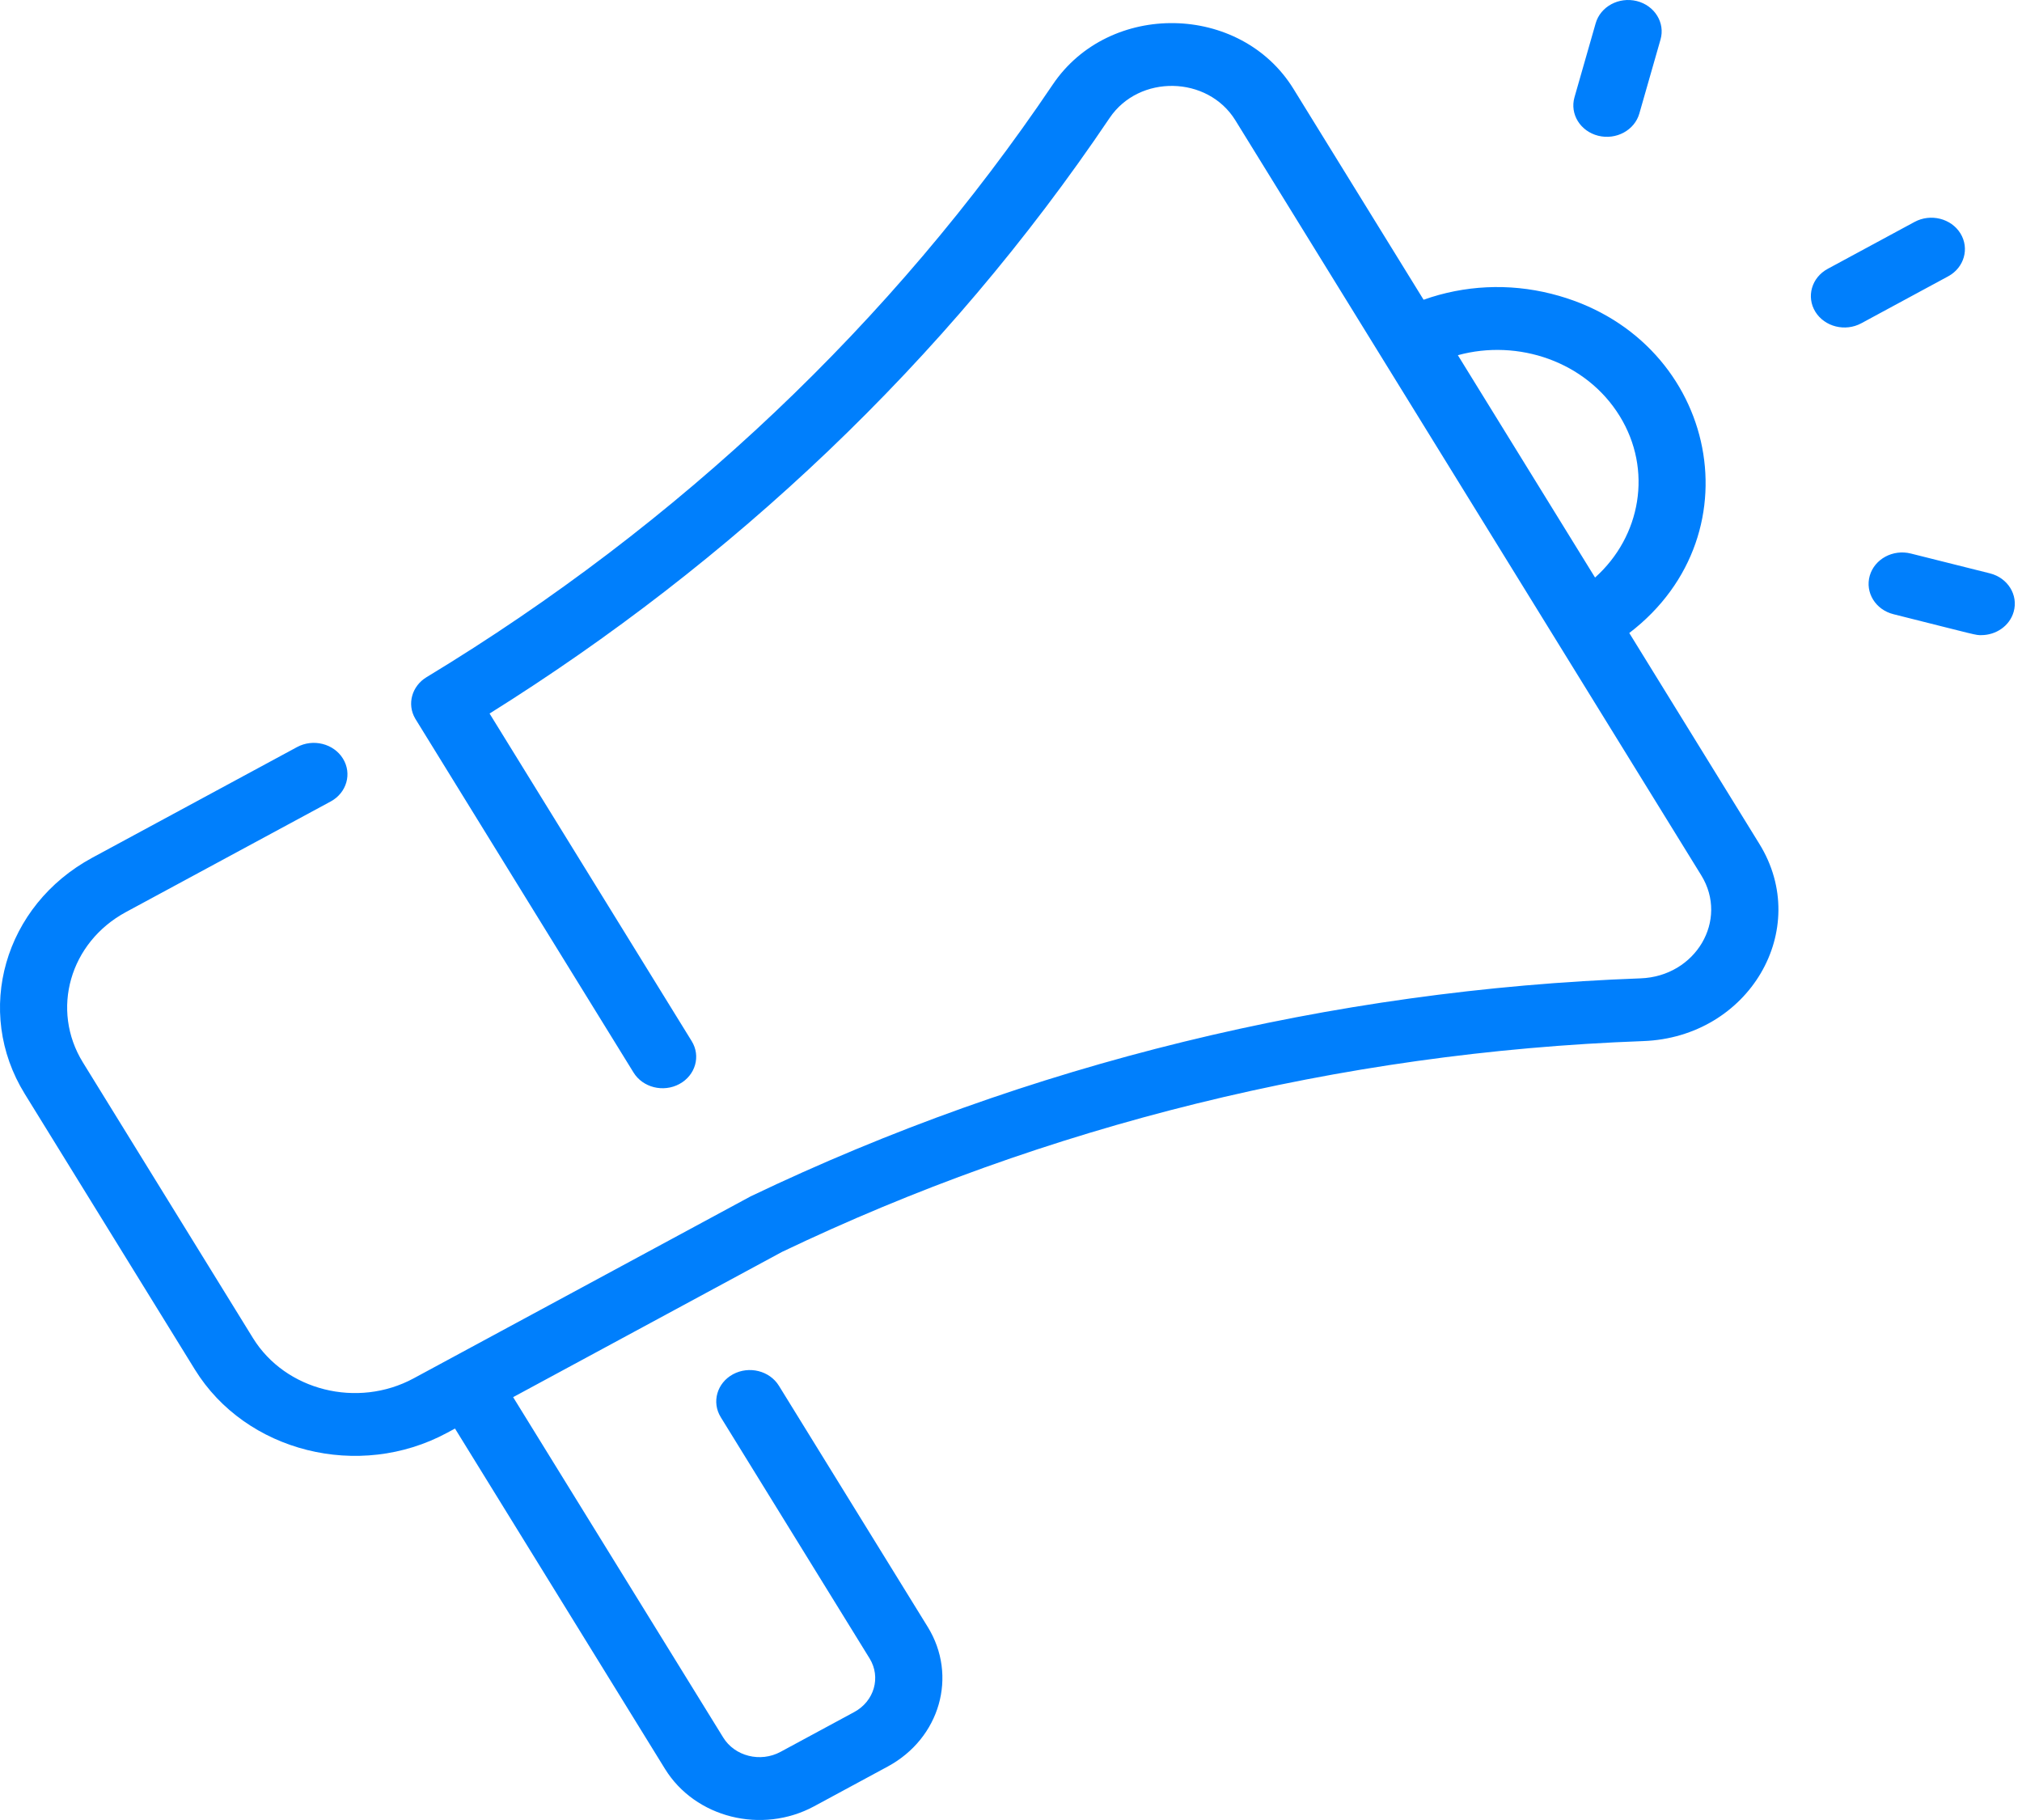
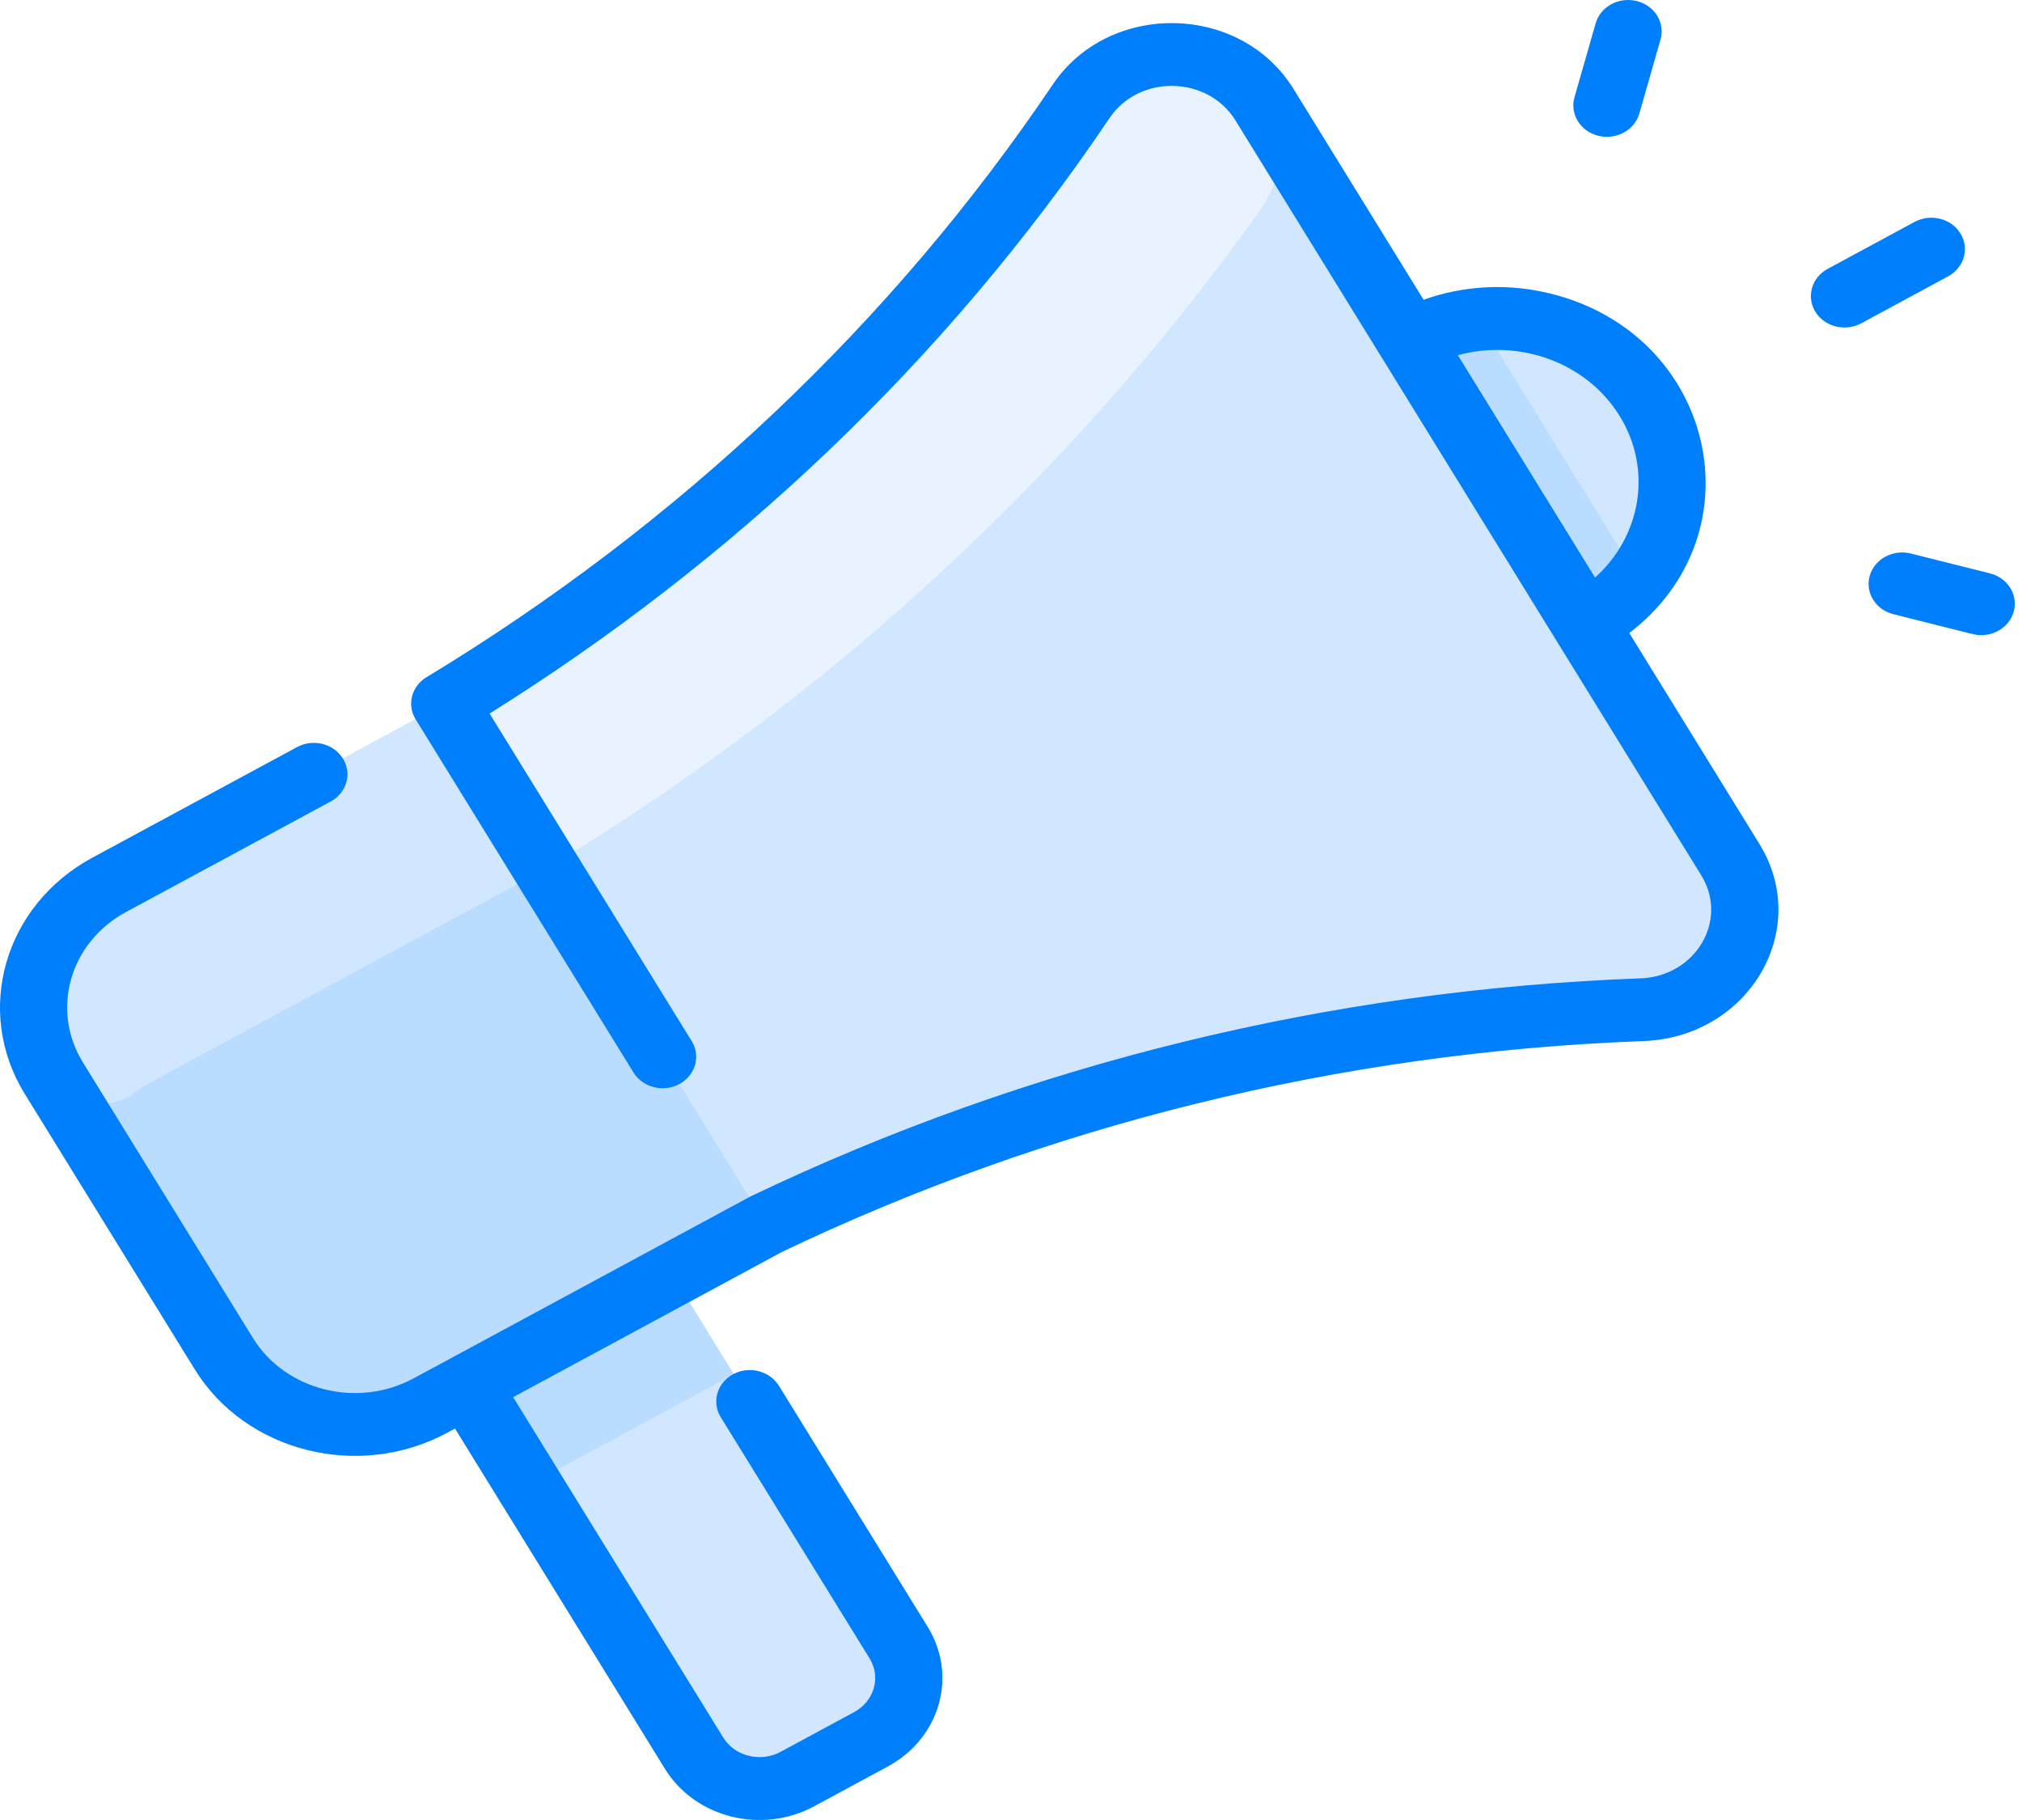
<svg xmlns="http://www.w3.org/2000/svg" width="40" height="36" viewBox="0 0 40 36" fill="none">
-   <g id="Vector">
-     <path id="Vector_2" d="M32.231 12.521C34.824 10.54 33.928 6.623 30.688 5.811C29.842 5.598 28.966 5.643 28.162 5.929L25.588 1.758C24.541 0.061 21.943 0.016 20.827 1.671C17.661 6.368 13.444 10.364 8.436 13.396C8.151 13.569 8.045 13.925 8.214 14.214C8.241 14.261 12.505 21.169 12.533 21.215C12.716 21.512 13.122 21.614 13.44 21.442C13.758 21.27 13.867 20.89 13.683 20.593L9.685 14.114C14.46 11.128 18.689 7.174 21.951 2.333C22.535 1.467 23.891 1.494 24.438 2.379L33.655 17.314C34.202 18.201 33.546 19.312 32.454 19.352C26.329 19.575 20.333 21.04 14.85 23.664C14.827 23.675 8.611 27.033 8.183 27.264C7.072 27.864 5.646 27.507 5.004 26.467L1.64 21.015C0.998 19.975 1.38 18.641 2.491 18.041L6.541 15.854C6.859 15.682 6.968 15.302 6.784 15.005C6.601 14.708 6.194 14.606 5.877 14.777L1.827 16.965C0.081 17.908 -0.519 20.003 0.489 21.636L3.854 27.088C4.862 28.722 7.102 29.283 8.847 28.34L9.001 28.257L13.155 34.989C13.752 35.956 15.071 36.287 16.105 35.729L17.562 34.942C18.596 34.383 18.95 33.149 18.353 32.181L15.409 27.411C15.225 27.113 14.819 27.012 14.501 27.183C14.183 27.355 14.075 27.735 14.258 28.032L17.202 32.803C17.432 33.175 17.296 33.65 16.898 33.865L15.441 34.652C15.043 34.867 14.535 34.74 14.306 34.367L10.151 27.636L15.47 24.763C20.675 22.275 26.466 20.814 32.506 20.593C34.599 20.517 35.851 18.387 34.805 16.693L32.231 12.521ZM32.041 8.229C32.697 9.292 32.462 10.611 31.554 11.424L28.84 7.026C30.029 6.699 31.375 7.149 32.041 8.229ZM38.539 5.466L36.82 6.395C36.502 6.566 36.096 6.464 35.912 6.167C35.729 5.87 35.838 5.49 36.156 5.318L37.874 4.39C38.192 4.218 38.599 4.32 38.782 4.617C38.965 4.914 38.856 5.295 38.539 5.466ZM31.147 1.924L31.566 0.461C31.661 0.129 32.025 -0.067 32.38 0.021C32.734 0.11 32.944 0.451 32.849 0.782L32.43 2.246C32.335 2.576 31.972 2.774 31.616 2.685C31.262 2.596 31.052 2.256 31.147 1.924ZM39.835 12.102C39.756 12.38 39.487 12.563 39.194 12.563C39.074 12.563 39.158 12.576 37.457 12.149C37.103 12.061 36.893 11.72 36.988 11.388C37.083 11.057 37.447 10.86 37.801 10.949L39.365 11.341C39.72 11.43 39.93 11.771 39.835 12.102Z" fill="#007FFC" />
-   </g>
+   <path d="M34.23 17.004C35.027 18.294 34.072 19.915 32.48 19.972C26.667 20.185 20.741 21.543 15.153 24.217L13.305 25.214C13.305 25.222 13.28 25.174 17.778 32.492C18.19 33.161 17.945 34.017 17.23 34.404L15.773 35.191C15.058 35.577 14.143 35.348 13.73 34.678L9.244 27.408L8.515 27.802C7.085 28.574 5.255 28.116 4.429 26.777L1.064 21.326C0.239 19.987 0.729 18.276 2.16 17.503L8.797 13.918C13.869 10.848 18.168 6.783 21.39 2.002C22.239 0.741 24.217 0.778 25.013 2.068L27.892 6.734C29.546 5.841 31.662 6.371 32.617 7.919C33.572 9.466 33.005 11.445 31.351 12.338L34.23 17.004Z" fill="#D1E7FF" />
+   <path d="M32.617 7.919C33.572 9.466 33.005 11.445 31.351 12.338L27.892 6.734C29.546 5.841 31.662 6.371 32.617 7.919Z" fill="#D1E7FF" />
+   <path d="M25.013 2.068C25.41 2.712 25.385 3.512 24.945 4.132C21.398 9.131 16.644 13.649 10.831 17.168L3.054 21.368C2.52 21.657 2.097 22.057 1.802 22.519L1.064 21.325C0.239 19.987 0.729 18.276 2.16 17.503L8.797 13.917C13.869 10.848 18.168 6.783 21.39 2.002C22.239 0.741 24.216 0.778 25.013 2.068Z" fill="#E8F3FF" />
+   <path d="M8.797 13.918L15.153 24.217C13.879 24.905 9.787 27.114 8.515 27.802C7.085 28.575 5.255 28.116 4.429 26.778L1.064 21.326C0.239 19.987 0.729 18.276 2.16 17.503L8.797 13.918Z" fill="#B9DCFF" />
+   <path d="M10.81 17.179C2.364 21.741 2.924 21.423 2.651 21.622C2.138 21.995 1.389 21.852 1.064 21.325C0.239 19.987 0.729 18.276 2.159 17.503L8.797 13.918L10.81 17.179Z" fill="#D1E7FF" />
+   <path d="M14.515 27.183C12.152 28.463 13.891 27.521 10.458 29.374L9.244 27.408L13.305 25.215L14.515 27.183Z" fill="#B9DCFF" />
+   <path d="M32.41 11.45C32.136 11.801 31.78 12.107 31.35 12.338L27.892 6.734C28.321 6.502 28.782 6.367 29.245 6.32C29.419 6.602 32.258 11.204 32.41 11.45Z" fill="#B9DCFF" />
+   <path d="M32.231 12.521C34.824 10.54 33.928 6.623 30.688 5.811C29.842 5.598 28.966 5.643 28.162 5.929L25.588 1.758C24.541 0.061 21.943 0.016 20.827 1.671C17.661 6.368 13.444 10.364 8.436 13.396C8.151 13.569 8.045 13.925 8.214 14.214C8.241 14.261 12.505 21.169 12.533 21.215C12.716 21.512 13.122 21.614 13.44 21.442C13.758 21.27 13.867 20.89 13.683 20.593L9.685 14.114C14.46 11.128 18.689 7.174 21.951 2.333C22.535 1.467 23.891 1.494 24.438 2.379L33.655 17.314C34.202 18.201 33.546 19.312 32.454 19.352C26.329 19.575 20.333 21.04 14.85 23.664C14.827 23.675 8.611 27.033 8.183 27.264C7.072 27.864 5.646 27.507 5.004 26.467L1.64 21.015C0.998 19.975 1.38 18.641 2.491 18.041L6.541 15.854C6.859 15.682 6.968 15.302 6.784 15.005C6.601 14.708 6.194 14.606 5.877 14.777L1.827 16.965C0.081 17.908 -0.519 20.003 0.489 21.636L3.854 27.088C4.862 28.722 7.102 29.283 8.847 28.34L9.001 28.257L13.155 34.989C13.752 35.956 15.071 36.287 16.105 35.729L17.562 34.942C18.596 34.383 18.95 33.149 18.353 32.181L15.409 27.411C15.225 27.113 14.819 27.012 14.501 27.183C14.183 27.355 14.075 27.735 14.258 28.032L17.202 32.803C17.432 33.175 17.296 33.65 16.898 33.865L15.441 34.652C15.043 34.867 14.535 34.74 14.306 34.367L10.151 27.636L15.47 24.763C20.675 22.275 26.466 20.814 32.506 20.593C34.599 20.517 35.851 18.387 34.805 16.693L32.231 12.521ZM32.041 8.229C32.697 9.292 32.462 10.611 31.554 11.424L28.84 7.026C30.029 6.699 31.375 7.149 32.041 8.229ZM38.539 5.466L36.82 6.395C36.502 6.566 36.096 6.464 35.912 6.167C35.729 5.87 35.838 5.49 36.156 5.318L37.874 4.39C38.192 4.218 38.599 4.32 38.782 4.617C38.965 4.914 38.856 5.295 38.539 5.466ZM31.147 1.924L31.566 0.461C31.661 0.129 32.025 -0.067 32.38 0.021C32.734 0.11 32.944 0.451 32.849 0.782L32.43 2.246C32.335 2.576 31.972 2.774 31.616 2.685C31.262 2.596 31.052 2.256 31.147 1.924ZM39.835 12.102C39.756 12.38 39.487 12.563 39.194 12.563C39.074 12.563 39.158 12.576 37.457 12.149C37.103 12.061 36.893 11.72 36.988 11.388C37.083 11.057 37.447 10.86 37.801 10.949L39.365 11.341C39.72 11.43 39.93 11.771 39.835 12.102Z" fill="#007FFC" />
</svg>
